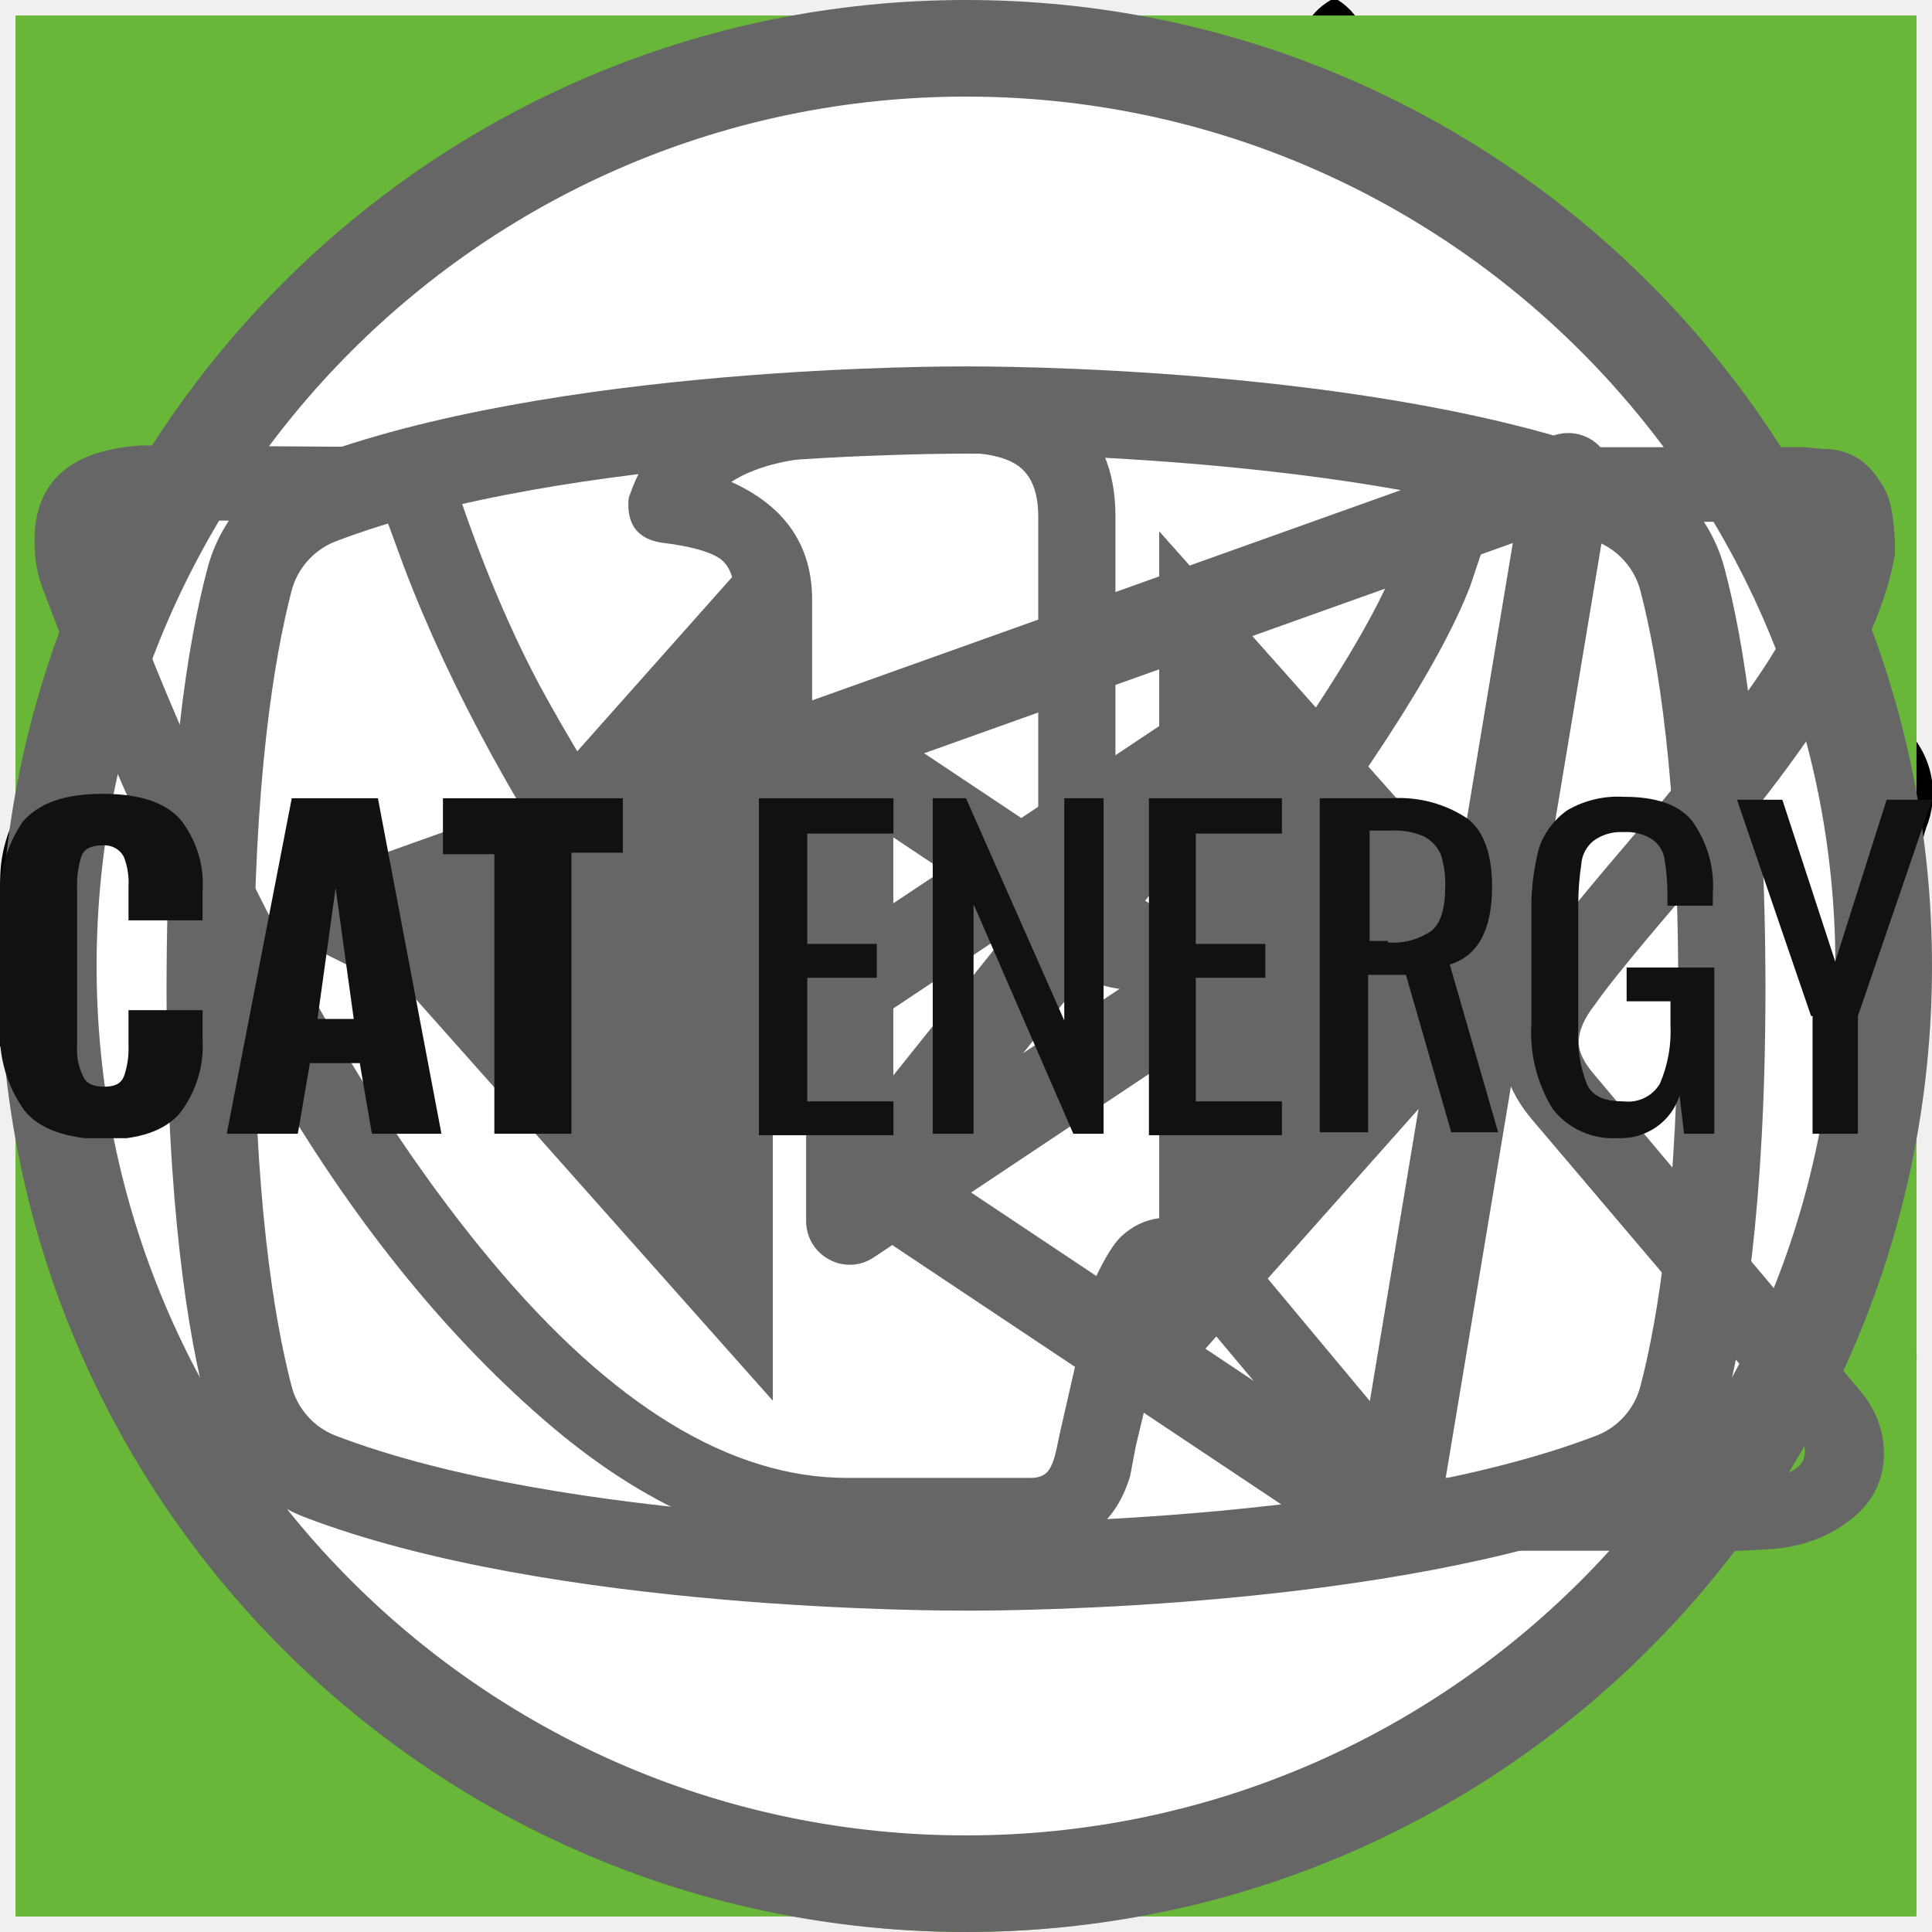
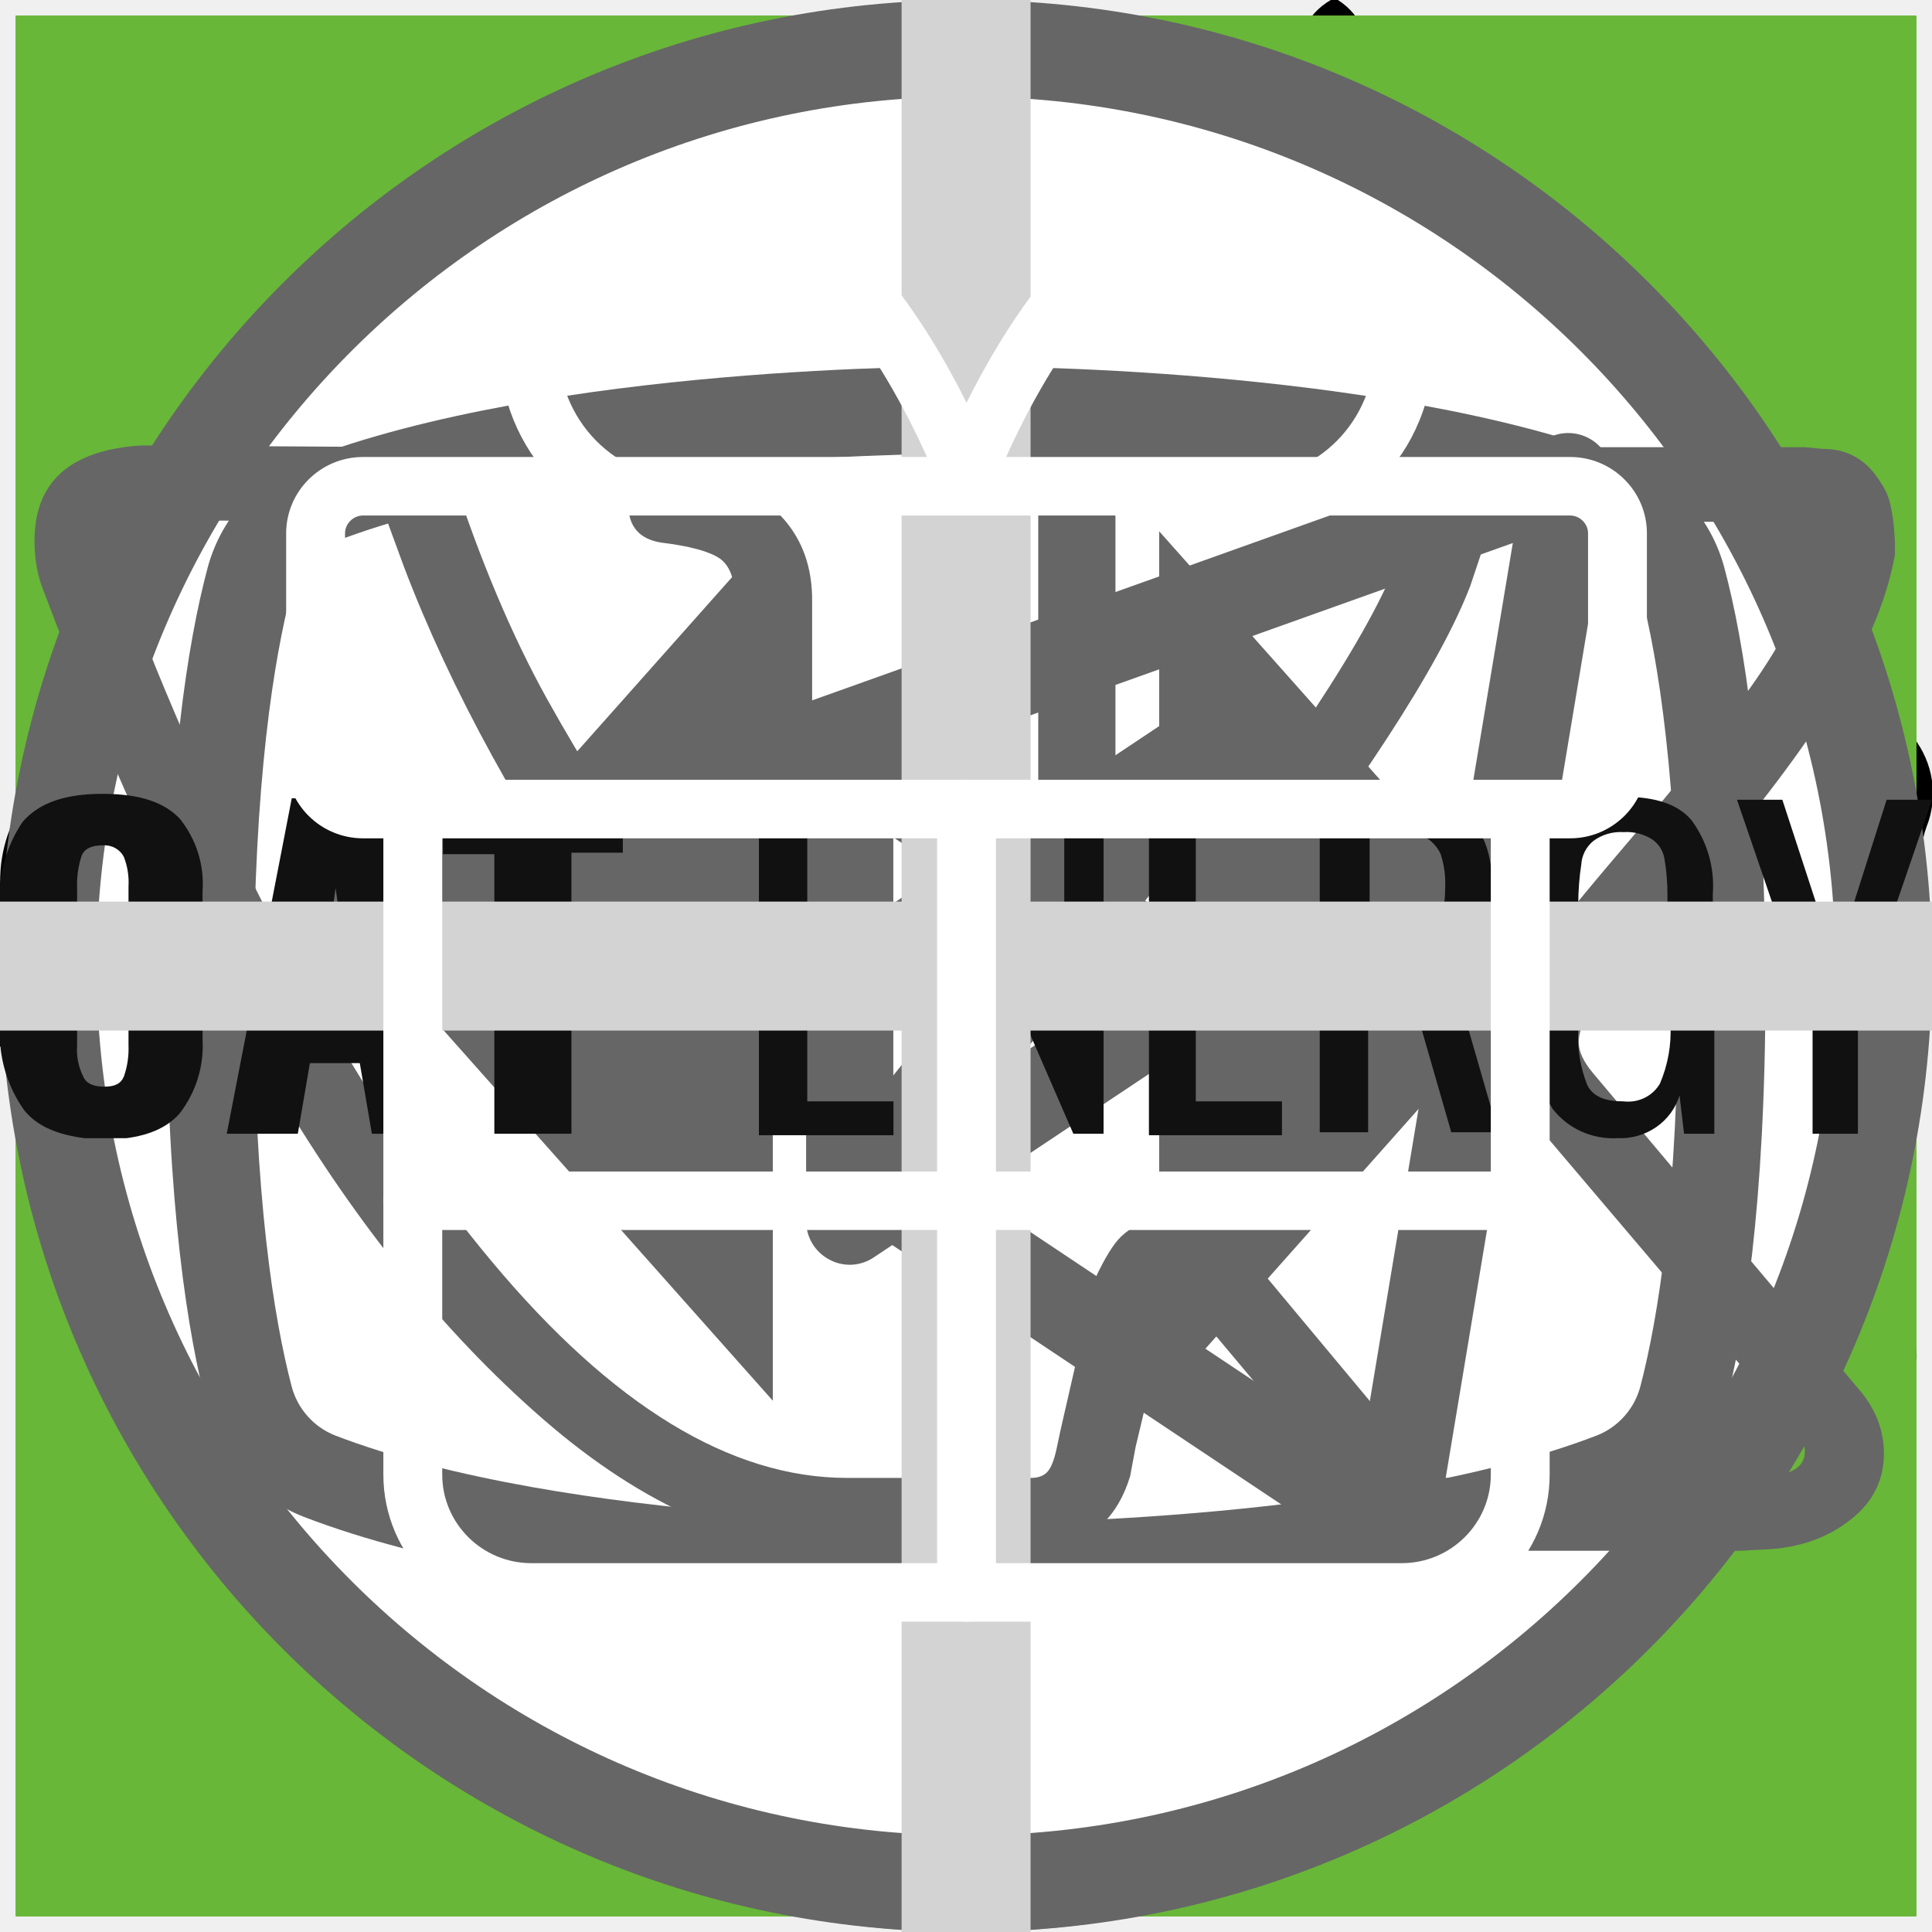
<svg xmlns="http://www.w3.org/2000/svg">
  <style>
    :root svg:not(:target) {
      display: none;
    }
  </style>
  <svg id="cat_back" viewBox="0 0 50 53" fill="none">
    <circle cx="25" cy="28" r="25" fill="#68B738" />
    <g clip-path="url(#clip0_94_6)">
      <path d="M35.203 0H35.008C34.678 0.187 34.415 0.474 34.257 0.82C33.968 1.377 33.745 1.967 33.594 2.577C33.561 2.761 33.469 2.928 33.331 3.053C33.193 3.178 33.018 3.254 32.833 3.268C32.266 3.366 31.729 3.592 31.263 3.93C30.797 4.268 30.413 4.708 30.143 5.216C29.771 5.877 29.453 6.566 29.191 7.278C28.461 9.175 27.901 11.134 27.211 13.046C26.887 13.918 26.872 13.918 25.895 13.918C24.727 13.918 24.81 13.737 24.794 15.026C24.794 15.433 24.918 15.639 25.35 15.619C25.483 15.619 25.684 15.552 25.735 15.727C25.787 15.902 25.612 15.979 25.509 16.082C24.899 16.703 24.128 17.139 23.282 17.34C22.305 17.603 21.307 17.809 20.356 18.129C17.913 18.948 15.655 20.093 13.897 22.031C12.868 23.235 12.044 24.6 11.459 26.072C9.571 30.526 8.656 35.217 7.946 39.954C7.612 42.175 7.375 44.407 7.195 46.655C7.103 47.758 7 48.876 7 50H24.141C24.17 49.773 24.128 49.543 24.023 49.34C23.858 48.929 23.59 48.567 23.245 48.29C22.9 48.013 22.489 47.83 22.053 47.758C21.693 47.675 21.652 47.567 21.873 47.283C22.234 46.801 22.51 46.261 22.691 45.686C23.529 43.206 23.853 40.619 24.259 38.057C24.489 36.1 25.089 34.205 26.029 32.474C26.761 31.2 27.738 30.084 28.903 29.191C29.33 28.866 29.346 28.866 29.418 29.418C29.469 29.784 29.479 30.16 29.505 30.531C29.66 32.966 29.628 35.41 29.413 37.84C29.218 39.724 29.193 41.622 29.335 43.51C29.54 45.703 29.93 47.874 30.503 50H37.343C37.254 49.442 36.997 48.924 36.608 48.516C36.218 48.107 35.714 47.826 35.162 47.711C34.518 47.609 33.859 47.644 33.229 47.814C32.92 47.887 32.791 47.814 32.766 47.479C32.553 44.751 32.726 42.005 33.28 39.325C33.966 36.23 34.491 33.102 34.854 29.954C34.989 28.682 35.388 27.453 36.026 26.345C36.638 25.253 37.173 24.119 37.775 23.021C38.014 22.621 38.157 22.172 38.195 21.708C38.233 21.244 38.163 20.778 37.991 20.345C37.852 19.979 37.718 19.608 37.549 19.258C37.034 18.253 36.52 17.258 36.047 16.242C35.795 15.727 35.851 15.665 36.412 15.649C37.25 15.649 37.25 15.649 37.266 14.804C37.266 14.691 37.266 14.577 37.266 14.464C37.266 14.108 37.132 13.912 36.751 13.948C36.494 13.948 36.237 13.948 35.97 13.948C35.615 13.948 35.512 13.799 35.599 13.433C35.773 12.838 36.114 12.306 36.582 11.901C37.05 11.496 37.625 11.235 38.238 11.149C39.377 11.05 40.525 11.125 41.642 11.371C41.771 11.412 41.911 11.4 42.031 11.338C42.151 11.277 42.243 11.17 42.285 11.041C42.491 10.526 42.717 10.01 42.949 9.495C43.001 9.403 43.024 9.298 43.015 9.193C43.006 9.088 42.965 8.988 42.897 8.907C41.251 6.814 39.467 4.861 37.034 3.608C36.917 3.558 36.814 3.478 36.735 3.377C36.656 3.276 36.603 3.157 36.582 3.031C36.444 2.294 36.225 1.575 35.929 0.887C35.789 0.52 35.535 0.209 35.203 0V0Z" fill="black" />
    </g>
    <defs>
      <clipPath id="clip0_94_6">
        <rect width="36" height="50" fill="white" transform="translate(7)" />
      </clipPath>
    </defs>
  </svg>
  <svg id="cat_back-x1" viewBox="0 0 67 50" fill="none">
    <circle cx="34" cy="25" r="25" fill="#68B738" />
    <g clip-path="url(#clip0_95_1)">
      <path d="M61.559 13.878C62.136 12.96 62.904 12.176 63.809 11.578C64.309 11.228 64.609 11.228 64.909 11.878C65.309 12.828 65.659 13.828 65.359 14.878C65.305 15.056 65.294 15.245 65.329 15.428C65.364 15.611 65.443 15.783 65.559 15.928C65.859 16.328 66.109 16.728 66.359 17.078C66.699 17.51 66.92 18.024 66.999 18.568C67.078 19.112 67.013 19.668 66.809 20.178C66.626 20.674 66.591 21.213 66.709 21.728C66.809 22.223 66.809 22.733 66.709 23.228C66.669 23.599 66.519 23.949 66.278 24.234C66.038 24.519 65.718 24.726 65.359 24.828C64.72 24.95 64.149 25.307 63.759 25.828C63.712 25.905 63.646 25.969 63.567 26.012C63.488 26.056 63.399 26.079 63.309 26.078C62.709 26.178 61.209 24.828 61.209 24.228V23.928C61.259 22.128 61.159 21.978 59.509 21.228C59.164 21.107 58.854 20.9 58.609 20.628C58.309 20.228 57.909 20.278 57.459 20.428C57.009 20.578 56.759 20.878 56.809 21.378C56.96 22.589 57.01 23.81 56.959 25.028C56.962 25.168 56.997 25.304 57.059 25.428C58.609 27.678 59.209 30.328 59.959 32.878C60.559 34.828 61.659 35.878 63.659 36.028C63.979 36.054 64.297 36.104 64.609 36.178C65.02 36.244 65.402 36.432 65.705 36.717C66.008 37.003 66.218 37.372 66.309 37.778C66.659 38.828 66.459 39.078 65.409 39.078H62.159C61.738 39.1 61.326 38.956 61.009 38.678C60.503 38.251 59.928 37.913 59.309 37.678C58.625 37.426 58.032 36.973 57.609 36.378C57.023 35.56 56.353 34.806 55.609 34.128C54.209 32.678 52.709 31.278 51.409 29.778C50.419 28.756 49.849 27.401 49.809 25.978C49.809 25.528 49.709 25.328 49.209 25.528C49.059 25.623 48.886 25.675 48.709 25.678C47.309 25.678 46.609 26.528 46.109 27.778C45.659 28.828 45.059 29.828 44.509 30.878C44.197 31.536 44.027 32.251 44.009 32.978C44.009 34.178 44.309 34.578 45.409 34.978C46.109 35.228 46.759 35.478 47.109 36.178C47.509 36.978 47.409 37.178 46.559 37.228H43.159C42.963 37.248 42.766 37.205 42.596 37.106C42.425 37.008 42.29 36.858 42.209 36.678L41.309 35.178C41.044 34.787 40.874 34.339 40.813 33.87C40.752 33.401 40.802 32.925 40.959 32.478C41.175 31.61 41.193 30.704 41.009 29.828C40.883 29.218 40.894 28.588 41.041 27.983C41.188 27.378 41.467 26.813 41.859 26.328C42.159 25.978 42.159 25.828 41.659 25.728C39.615 25.294 37.633 24.605 35.759 23.678C35.746 23.678 35.733 23.673 35.724 23.664C35.714 23.654 35.709 23.642 35.709 23.628C34.109 23.028 33.809 23.128 33.359 24.778C32.959 26.178 32.559 27.578 32.259 29.028C31.909 30.628 32.309 32.128 32.809 33.628C33.009 34.228 33.609 34.178 34.059 34.328C35.059 34.628 35.909 35.028 36.309 36.078C36.659 36.878 36.609 36.978 35.759 36.978C34.909 36.978 34.059 36.928 33.159 36.978C32.4 36.992 31.658 36.745 31.059 36.278C28.659 34.678 27.959 32.228 27.759 29.578C27.659 27.928 26.759 26.628 25.709 25.378C25.509 25.128 25.309 25.028 25.009 25.228C23.936 25.82 22.815 26.322 21.659 26.728C19.246 27.58 17.129 29.108 15.559 31.128C14.973 31.866 14.593 32.746 14.459 33.678C14.309 34.578 14.559 34.978 15.459 35.228C16.359 35.478 16.809 35.978 16.909 36.928C16.959 37.328 16.809 37.528 16.409 37.528H12.359C12.227 37.519 12.098 37.478 11.985 37.408C11.872 37.339 11.777 37.242 11.709 37.128C11.081 36.351 10.745 35.378 10.759 34.378C10.733 32.651 10.884 30.925 11.209 29.228C11.276 28.72 11.466 28.236 11.762 27.818C12.058 27.4 12.452 27.06 12.909 26.828C15.859 25.428 17.409 22.778 18.809 20.028C19.109 19.478 18.859 19.378 18.359 19.428C16.96 19.623 15.634 20.174 14.509 21.028C13.036 22.103 11.649 23.29 10.359 24.578C8.984 25.975 7.16 26.843 5.209 27.028C1.559 27.228 -0.141 25.178 0.009 21.878C0.043 20.753 0.467 19.675 1.209 18.828C1.467 18.494 1.819 18.244 2.22 18.11C2.621 17.977 3.052 17.966 3.459 18.078C4.209 18.278 4.409 18.678 4.109 19.428C3.959 19.728 3.759 19.978 3.609 20.278C3.393 20.585 3.225 20.922 3.109 21.278C2.559 22.778 3.309 23.828 4.859 23.978C6.509 24.128 7.859 23.428 9.109 22.428C10.615 21.223 11.96 19.828 13.109 18.278C13.969 17.147 15.051 16.204 16.29 15.508C17.528 14.811 18.896 14.376 20.309 14.228C21.459 14.078 22.459 13.578 23.559 13.278C25.616 12.651 27.759 12.348 29.909 12.378C30.905 12.42 31.897 12.232 32.809 11.828C35.259 10.828 37.809 10.828 40.359 11.328C42.359 11.728 44.359 12.228 46.309 12.728C47.47 12.945 48.663 12.911 49.809 12.628C52.003 12.072 54.248 11.737 56.509 11.628C57.99 11.556 59.467 11.848 60.809 12.478C61.809 12.928 61.809 12.928 61.559 13.878Z" fill="black" />
    </g>
    <defs>
      <clipPath id="clip0_95_1">
        <rect width="67" height="28" fill="white" transform="translate(0 11)" />
      </clipPath>
    </defs>
  </svg>
  <svg id="green-leaf" viewBox="0 0 61 60" fill="none">
    <rect x="0.5" width="60" height="60" fill="#68B738" />
    <g clip-path="url(#clip0_95_18)">
      <path d="M43.344 16.767C43.243 16.317 42.865 16 42.432 16C42.431 16 42.429 16 42.427 16C37.489 16.033 25.482 16.916 20.634 24.38C18.116 28.258 17.899 33.293 19.99 39.345C20.006 39.392 20.038 39.424 20.06 39.467C19.313 41.44 19.023 42.753 19.016 42.79C18.907 43.33 19.23 43.862 19.737 43.978C19.802 43.993 19.868 44 19.933 44C20.366 44 20.755 43.679 20.849 43.21C20.869 43.108 23.258 32.837 31.703 26.832C32.134 26.526 32.25 25.905 31.962 25.445C31.675 24.985 31.093 24.86 30.662 25.168C25.873 28.573 22.924 33.176 21.19 36.824C19.948 32.246 20.274 28.447 22.176 25.519C25.919 19.755 34.798 18.365 40.158 18.071C39.005 19.872 37.745 23.174 37.745 29C37.745 32.12 36.915 34.522 35.28 36.14C32.659 38.731 28.401 38.974 25.287 38.724C24.769 38.679 24.32 39.095 24.281 39.646C24.241 40.196 24.628 40.676 25.144 40.718C25.767 40.769 26.433 40.8 27.125 40.8C30.296 40.8 33.994 40.137 36.554 37.606C38.589 35.595 39.62 32.7 39.62 29.001C39.62 19.902 42.836 17.905 42.852 17.896C43.242 17.687 43.446 17.219 43.344 16.767Z" fill="white" />
    </g>
    <defs>
      <clipPath id="clip0_95_18">
        <rect width="30" height="32" fill="white" transform="translate(15.5 14)" />
      </clipPath>
    </defs>
  </svg>
  <svg id="powder" viewBox="0 0 61 60" fill="none">
    <rect x="0.5" width="60" height="60" fill="#68B738" />
    <path d="M28.875 16C27.244 16 25.975 17.359 25.975 19.081C25.975 20.803 27.244 22.163 28.875 22.163C30.506 22.163 31.775 20.803 31.775 19.081C31.775 17.359 30.506 16 28.875 16ZM28.875 17.178C29.872 17.178 30.597 18.021 30.597 19.081C30.597 20.078 29.808 20.984 28.875 20.984C27.878 20.984 27.153 20.142 27.153 19.081C27.153 18.084 27.933 17.178 28.875 17.178ZM18 40.741C18 41.919 18.408 42.916 19.359 43.731C20.356 44.583 21.534 44.511 21.534 44.511H40.566C41.345 44.511 42.378 44.13 43.194 43.061C44.037 42.064 43.982 40.704 43.982 40.704V23.486C43.982 23.051 43.873 22.887 43.239 22.887C42.605 22.887 42.55 23.159 42.55 23.477V40.695C42.532 40.994 42.478 41.783 41.807 42.417C41.073 43.042 40.357 42.961 40.357 42.961C40.357 42.961 22.232 42.961 21.326 42.934C20.982 42.87 20.42 42.743 19.876 42.028C19.368 41.303 19.468 40.396 19.468 40.396V23.177C19.468 22.715 19.233 22.543 18.743 22.543C18.254 22.543 18 22.715 18 23.123V40.741ZM34.312 24.428C33.225 24.664 32.138 24.809 30.053 26.784C27.969 28.778 26.428 28.688 24.887 28.597C23.347 28.506 21.716 27.056 21.444 26.694C21.108 26.34 20.538 26.576 20.356 26.812C20.202 27.047 20.202 27.455 20.465 27.808C21.734 28.987 22.912 29.893 25.177 30.074C27.443 30.292 29.618 29.267 31.068 27.808C32.518 26.358 33.243 26.087 34.331 25.905C36.959 25.488 38.499 26.522 39.406 27.174C40.403 28.262 40.674 27.953 40.946 27.645C41.49 26.929 40.72 26.377 39.859 25.742C38.046 24.564 36.324 24.111 34.331 24.473L34.312 24.428ZM25.25 31.587C24.072 31.587 23.166 32.584 23.166 33.853C23.166 35.122 24.072 36.119 25.25 36.119C26.428 36.119 27.334 35.122 27.334 33.853C27.334 32.584 26.428 31.587 25.25 31.587ZM37.031 32.367C35.491 32.367 34.222 33.726 34.222 35.358C34.222 36.989 35.491 38.348 37.031 38.348C38.572 38.348 39.841 36.989 39.841 35.358C39.841 33.726 38.572 32.367 37.031 32.367ZM37.031 33.817C37.829 33.817 38.481 34.515 38.481 35.358C38.481 36.218 37.829 36.898 37.031 36.898C36.234 36.898 35.581 36.2 35.581 35.358C35.581 34.497 36.234 33.817 37.031 33.817Z" fill="white" />
  </svg>
  <svg id="cafe" viewBox="0 0 61 60" fill="none">
    <rect x="0.5" width="60" height="60" fill="#68B738" />
    <path fill-rule="evenodd" clip-rule="evenodd" d="M36.617 15.076C36.991 14.921 37.421 15.007 37.707 15.293C38.616 16.201 39.804 18.171 40.766 21.211C41.737 24.28 42.5 28.508 42.5 34C42.5 34.552 42.052 35 41.5 35H38V44C38 44.552 37.552 45 37 45C36.448 45 36 44.552 36 44V16C36 15.596 36.244 15.231 36.617 15.076ZM38 33H40.491C40.405 28.184 39.705 24.488 38.859 21.814C38.581 20.935 38.288 20.172 38 19.519V33Z" fill="white" />
    <path fill-rule="evenodd" clip-rule="evenodd" d="M24 15C24.552 15 25 15.448 25 16V44C25 44.552 24.552 45 24 45C23.448 45 23 44.552 23 44V16C23 15.448 23.448 15 24 15Z" fill="white" />
    <path fill-rule="evenodd" clip-rule="evenodd" d="M19.5 15C20.052 15 20.5 15.448 20.5 16V21.5C20.5 22.057 20.692 22.815 21.201 23.417C21.68 23.983 22.515 24.5 24 24.5C24.552 24.5 25 24.948 25 25.5C25 26.052 24.552 26.5 24 26.5C21.985 26.5 20.57 25.767 19.674 24.708C18.808 23.685 18.5 22.443 18.5 21.5V16C18.5 15.448 18.948 15 19.5 15Z" fill="white" />
    <path fill-rule="evenodd" clip-rule="evenodd" d="M28.5 15C27.948 15 27.5 15.448 27.5 16V21.5C27.5 22.057 27.308 22.815 26.799 23.417C26.32 23.983 25.485 24.5 24 24.5C23.448 24.5 23 24.948 23 25.5C23 26.052 23.448 26.5 24 26.5C26.014 26.5 27.43 25.767 28.326 24.708C29.192 23.685 29.5 22.443 29.5 21.5V16C29.5 15.448 29.052 15 28.5 15Z" fill="white" />
  </svg>
  <svg id="watch" viewBox="0 0 61 60" fill="none">
    <rect x="0.5" width="60" height="60" fill="#68B738" />
    <path d="M23.538 15C22.475 15 22.475 16.583 23.538 16.583H30.181V18.187C23.379 18.62 18 24.414 18 31.485C18 35.496 19.743 39.116 22.496 41.554C22.975 41.976 23.038 42.725 22.603 43.19L21.072 44.741C20.328 45.427 21.433 46.493 22.103 45.744L24.101 43.707C24.452 43.369 24.973 43.285 25.409 43.496C27.127 44.34 29.017 44.784 30.934 44.795C32.851 44.806 34.746 44.383 36.474 43.559C36.899 43.348 37.431 43.432 37.771 43.77L39.706 45.744C40.386 46.377 41.364 45.427 40.747 44.741L39.302 43.264C38.855 42.81 38.919 42.06 39.408 41.628C40.858 40.358 42.019 38.796 42.811 37.045C43.603 35.294 44.008 33.394 44 31.475C44 24.404 38.589 18.599 31.776 18.187V16.583H38.419C39.482 16.583 39.482 15 38.419 15H23.538ZM19.435 31.475C19.435 24.942 24.612 19.654 31 19.654C37.378 19.654 42.554 24.942 42.554 31.475C42.554 38.018 37.378 43.316 31 43.316C24.622 43.316 19.435 38.018 19.435 31.475ZM30.192 23.38C30.192 22.282 31.85 22.282 31.85 23.38V32.013C31.85 32.237 31.761 32.452 31.601 32.61C31.442 32.768 31.226 32.857 31 32.857C30.788 32.857 30.584 32.774 30.432 32.626C30.281 32.478 30.195 32.277 30.192 32.066V23.38ZM25.218 25.997C25.525 25.997 25.819 25.876 26.037 25.66C26.254 25.445 26.376 25.152 26.376 24.847C26.376 24.542 26.254 24.249 26.037 24.033C25.819 23.818 25.525 23.697 25.218 23.697C24.931 23.724 24.665 23.856 24.471 24.068C24.277 24.28 24.17 24.556 24.17 24.842C24.17 25.128 24.277 25.403 24.471 25.615C24.665 25.827 24.931 25.959 25.218 25.987V25.997ZM36.772 25.997C37.079 25.997 37.374 25.876 37.591 25.66C37.808 25.445 37.93 25.152 37.93 24.847C37.93 24.542 37.808 24.249 37.591 24.033C37.374 23.818 37.079 23.697 36.772 23.697C36.485 23.724 36.219 23.856 36.025 24.068C35.831 24.28 35.724 24.556 35.724 24.842C35.724 25.128 35.831 25.403 36.025 25.615C36.219 25.827 36.485 25.959 36.772 25.987V25.997ZM26.376 38.588C26.376 40.118 24.059 40.118 24.059 38.588C24.059 37.058 26.376 37.058 26.376 38.588ZM31 42.029C31.161 42.044 31.323 42.026 31.476 41.975C31.629 41.925 31.77 41.843 31.89 41.735C32.009 41.627 32.105 41.496 32.17 41.349C32.236 41.203 32.269 41.044 32.269 40.884C32.269 40.723 32.236 40.565 32.17 40.418C32.105 40.272 32.009 40.14 31.89 40.032C31.77 39.924 31.629 39.843 31.476 39.792C31.323 39.741 31.161 39.723 31 39.739C30.713 39.766 30.447 39.898 30.253 40.11C30.059 40.322 29.952 40.598 29.952 40.884C29.952 41.17 30.059 41.446 30.253 41.657C30.447 41.869 30.713 42.001 31 42.029ZM22.911 31.644C22.926 31.803 22.908 31.964 22.857 32.117C22.806 32.269 22.724 32.409 22.615 32.527C22.506 32.646 22.374 32.741 22.226 32.806C22.079 32.871 21.919 32.904 21.758 32.904C21.596 32.904 21.436 32.871 21.289 32.806C21.141 32.741 21.009 32.646 20.9 32.527C20.791 32.409 20.709 32.269 20.658 32.117C20.607 31.964 20.589 31.803 20.604 31.644C20.632 31.359 20.765 31.095 20.979 30.902C21.192 30.71 21.47 30.603 21.758 30.603C22.046 30.603 22.323 30.71 22.537 30.902C22.75 31.095 22.883 31.359 22.911 31.644ZM40.237 32.794C40.398 32.809 40.56 32.791 40.713 32.741C40.867 32.69 41.007 32.608 41.127 32.5C41.246 32.393 41.342 32.261 41.407 32.114C41.473 31.968 41.507 31.809 41.507 31.649C41.507 31.489 41.473 31.33 41.407 31.183C41.342 31.037 41.246 30.905 41.127 30.797C41.007 30.69 40.867 30.608 40.713 30.557C40.56 30.507 40.398 30.488 40.237 30.504C39.95 30.531 39.684 30.664 39.49 30.875C39.297 31.087 39.189 31.363 39.189 31.649C39.189 31.935 39.297 32.211 39.49 32.422C39.684 32.634 39.95 32.767 40.237 32.794ZM37.93 38.599C37.93 40.118 35.613 40.118 35.613 38.588C35.613 37.058 37.93 37.058 37.93 38.588V38.599Z" fill="white" />
  </svg>
  <svg id="arrow-right" viewBox="0 0 24 12" fill="none">
    <line y1="6" x2="18" y2="6" stroke="black" stroke-width="2" />
    <path d="M24 6L17.25 11.196L17.25 0.804L24 6Z" fill="black" />
  </svg>
  <svg id="slider-toggle" viewBox="0 0 40 40" fill="none">
    <rect x="1" y="1" width="38" height="38" rx="19" fill="white" />
    <path d="M16 11L8 20L16 29V11Z" fill="#666666" />
    <path d="M32 20L24 11V29L32 20Z" fill="#666666" />
    <rect x="1" y="1" width="38" height="38" rx="19" stroke="#666666" stroke-width="2" />
  </svg>
  <svg id="vkontakte" viewBox="0 0 28 17" fill="none">
    <path d="M0.5 2.339C0.5 1.484 1.015 1.023 2.045 0.956L6.015 0.981C6.282 0.981 6.459 1.107 6.548 1.358C6.957 2.615 7.414 3.701 7.92 4.615C8.426 5.528 9.088 6.58 9.905 7.771C9.976 7.922 10.092 7.997 10.251 7.997C10.376 7.997 10.473 7.938 10.544 7.821L10.624 7.544L10.651 3.194C10.651 2.892 10.576 2.691 10.425 2.59C10.274 2.49 9.994 2.414 9.585 2.364C9.266 2.314 9.106 2.129 9.106 1.811C9.106 1.744 9.115 1.693 9.132 1.66C9.505 0.57 10.571 0.025 12.33 0.025L13.822 0C14.497 0 15.056 0.159 15.5 0.478C15.944 0.796 16.166 1.299 16.166 1.987V7.695C16.291 7.779 16.406 7.821 16.513 7.821C16.779 7.821 17.01 7.67 17.205 7.368C19.159 4.786 20.216 3.06 20.376 2.188C20.376 2.171 20.394 2.129 20.429 2.062C20.553 1.811 20.758 1.593 21.042 1.408C21.326 1.224 21.575 1.098 21.788 1.031C21.859 0.998 21.939 0.981 22.028 0.981H26.157L26.424 1.006C26.779 1.006 27.054 1.165 27.25 1.484C27.321 1.584 27.37 1.693 27.396 1.811C27.423 1.928 27.441 2.045 27.45 2.163C27.459 2.28 27.463 2.347 27.463 2.364V2.54C27.339 3.227 27.023 3.961 26.517 4.74C26.011 5.52 25.367 6.362 24.585 7.268C23.804 8.173 23.316 8.768 23.12 9.053C22.96 9.254 22.88 9.439 22.88 9.607C22.88 9.741 22.951 9.892 23.093 10.059L26.983 14.686C27.197 14.955 27.303 15.248 27.303 15.567C27.303 15.952 27.143 16.271 26.823 16.522C26.504 16.774 26.122 16.916 25.678 16.95L25.225 16.975H21.175C21.157 16.975 21.122 16.979 21.069 16.987C21.015 16.996 20.98 17 20.962 17C20.571 17 20.207 16.841 19.87 16.522C19.745 16.388 18.91 15.399 17.365 13.555C17.276 13.437 17.152 13.328 16.992 13.228C16.921 13.496 16.828 13.882 16.712 14.385C16.597 14.888 16.513 15.248 16.459 15.466L16.379 15.893C16.202 16.48 15.829 16.832 15.26 16.95L14.887 16.975H12.276C10.802 16.975 9.332 16.338 7.867 15.064C6.401 13.789 5.083 12.142 3.91 10.122C2.738 8.102 1.646 5.75 0.633 3.068C0.544 2.85 0.5 2.607 0.5 2.339ZM16.513 8.852C16.14 8.852 15.802 8.756 15.5 8.563C15.198 8.37 15.047 8.106 15.047 7.771V1.987C15.047 1.651 14.958 1.412 14.781 1.27C14.603 1.127 14.292 1.056 13.848 1.056L12.33 1.107C11.566 1.107 10.989 1.232 10.598 1.484C11.379 1.836 11.77 2.406 11.77 3.194V7.62C11.735 8.039 11.557 8.387 11.237 8.663C10.918 8.94 10.562 9.078 10.171 9.078C9.639 9.078 9.23 8.835 8.946 8.349C7.56 6.371 6.53 4.493 5.855 2.716L5.615 2.062L2.072 2.037C1.841 2.037 1.712 2.05 1.686 2.075C1.659 2.1 1.646 2.171 1.646 2.288C1.646 2.439 1.663 2.599 1.699 2.766L2.258 4.175C3.75 7.813 5.371 10.68 7.121 12.775C8.87 14.871 10.589 15.919 12.276 15.919H14.941C15.047 15.919 15.127 15.889 15.18 15.831C15.234 15.772 15.278 15.659 15.314 15.491L15.367 15.24L15.873 13.027C16.015 12.725 16.14 12.524 16.246 12.423C16.442 12.239 16.672 12.146 16.939 12.146C17.365 12.146 17.8 12.389 18.244 12.876L20.509 15.592C20.651 15.81 20.802 15.919 20.962 15.919H25.358C25.891 15.919 26.157 15.793 26.157 15.541C26.157 15.458 26.131 15.374 26.078 15.29L22.214 10.738C21.912 10.386 21.761 10.009 21.761 9.607C21.761 9.204 21.903 8.819 22.188 8.45C22.419 8.114 22.867 7.557 23.533 6.777C24.199 5.998 24.781 5.268 25.278 4.59C25.776 3.91 26.104 3.294 26.264 2.741L26.344 2.414C26.326 2.381 26.317 2.326 26.317 2.251C26.317 2.175 26.308 2.112 26.291 2.062H22.108C21.841 2.163 21.628 2.314 21.468 2.515L21.308 2.993C20.864 4.149 19.701 5.935 17.818 8.349C17.445 8.684 17.01 8.852 16.513 8.852Z" fill="#666666" />
  </svg>
  <svg id="telegram" viewBox="0 0 29 22" fill="none">
    <path fill-rule="evenodd" clip-rule="evenodd" d="M23.961 3.153C24.139 3.302 24.226 3.535 24.187 3.764L21.561 19.521C21.524 19.741 21.379 19.927 21.174 20.016C20.97 20.105 20.735 20.083 20.549 19.96L12.671 14.707C12.518 14.605 12.415 14.444 12.386 14.262C12.358 14.08 12.407 13.895 12.522 13.751L15.133 10.488L10.773 13.394C10.577 13.525 10.326 13.541 10.115 13.435L4.863 10.809C4.628 10.691 4.485 10.445 4.501 10.182C4.517 9.92 4.688 9.692 4.936 9.604L23.319 3.038C23.538 2.96 23.782 3.004 23.961 3.153ZM6.826 10.323L10.362 12.091L17.923 7.05C18.192 6.87 18.552 6.913 18.771 7.152C18.99 7.391 19.002 7.753 18.8 8.006L13.995 14.012L20.433 18.304L22.708 4.651L6.826 10.323Z" fill="#666666" />
  </svg>
  <svg id="youtube" viewBox="0 0 29 22" fill="none">
    <path d="M18.351 10.793L13.114 7.302C13.016 7.237 12.902 7.2 12.784 7.195C12.666 7.189 12.549 7.216 12.445 7.272C12.341 7.328 12.254 7.411 12.193 7.512C12.132 7.613 12.1 7.729 12.1 7.847V14.829C12.1 14.948 12.133 15.065 12.194 15.167C12.256 15.269 12.344 15.352 12.449 15.407C12.552 15.463 12.669 15.489 12.786 15.484C12.904 15.478 13.017 15.44 13.114 15.375L18.351 11.884C18.441 11.824 18.515 11.743 18.566 11.648C18.617 11.553 18.644 11.446 18.644 11.338C18.644 11.23 18.617 11.124 18.566 11.029C18.515 10.934 18.441 10.852 18.351 10.793ZM13.409 13.607V9.069L16.813 11.338L13.409 13.607ZM25.889 5.044C25.794 4.675 25.613 4.335 25.361 4.051C25.109 3.766 24.792 3.546 24.438 3.407C20.718 1.978 14.751 2 14.5 2C14.249 2 8.282 1.978 4.562 3.407C4.208 3.546 3.891 3.766 3.639 4.051C3.387 4.335 3.206 4.675 3.111 5.044C2.827 6.113 2.5 8.076 2.5 11.338C2.5 14.6 2.827 16.564 3.111 17.633C3.206 18.001 3.387 18.341 3.639 18.626C3.891 18.91 4.208 19.131 4.562 19.269C8.282 20.698 14.249 20.676 14.5 20.676H14.576C15.329 20.676 20.893 20.633 24.438 19.269C24.792 19.131 25.109 18.91 25.361 18.626C25.613 18.341 25.794 18.001 25.889 17.633C26.173 16.564 26.5 14.6 26.5 11.338C26.5 8.076 26.173 6.113 25.889 5.044ZM24.624 17.305C24.581 17.472 24.499 17.626 24.385 17.755C24.271 17.884 24.129 17.984 23.969 18.047C20.478 19.389 14.566 19.367 14.5 19.367C14.434 19.367 8.522 19.389 5.031 18.047C4.871 17.984 4.728 17.884 4.615 17.755C4.501 17.626 4.419 17.472 4.376 17.305C4.115 16.302 3.809 14.458 3.809 11.338C3.809 8.218 4.115 6.375 4.376 5.371C4.419 5.204 4.501 5.05 4.615 4.922C4.728 4.793 4.871 4.692 5.031 4.629C8.522 3.287 14.434 3.309 14.5 3.309C14.566 3.309 20.478 3.287 23.969 4.629C24.129 4.692 24.271 4.793 24.385 4.922C24.499 5.05 24.581 5.204 24.624 5.371C24.886 6.375 25.191 8.218 25.191 11.338C25.191 14.458 24.886 16.302 24.624 17.305Z" fill="#666666" />
  </svg>
  <svg id="cat-energy" viewBox="0 0 101 18" fill="none">
    <g clip-path="url(#clip0_135_3354)">
      <path d="M1.264 16.538C0.37 15.276 -0.075 13.763 1.02073e-05 12.231V5.846C-0.108 4.298 0.308 2.757 1.185 1.462C2.055 0.462 3.398 0 5.374 0C7.35 0 8.614 0.462 9.405 1.308C10.263 2.379 10.685 3.721 10.59 5.077V6.615H6.718V4.846C6.749 4.323 6.668 3.799 6.48 3.308C6.38 3.109 6.221 2.945 6.024 2.835C5.827 2.725 5.6 2.676 5.374 2.692C4.821 2.692 4.426 2.846 4.268 3.231C4.089 3.777 4.009 4.35 4.031 4.923V13.154C3.989 13.71 4.098 14.267 4.347 14.769C4.505 15.154 4.9 15.308 5.453 15.308C6.006 15.308 6.322 15.154 6.48 14.769C6.66 14.249 6.74 13.702 6.718 13.154V11.308H10.59V12.846C10.67 14.224 10.251 15.585 9.405 16.692C8.614 17.615 7.271 18.077 5.374 18.077C3.477 18 2.055 17.538 1.264 16.538Z" fill="#111111" />
      <path d="M15.253 0.231H19.757L23.077 17.769H19.441L18.809 14.077H16.201L15.569 17.769H11.854L15.253 0.231ZM18.493 11.769L17.545 4.923L16.596 11.769H18.493Z" fill="#111111" />
      <path d="M25.843 3.154H23.156V0.231H32.56V3.077H29.873V17.769H25.843V3.154Z" fill="#111111" />
      <path d="M39.752 0.231H46.707V2.077H42.202V7.846H45.837V9.615H42.202V16.077H46.707V17.846H39.673V0.231H39.752Z" fill="#111111" />
      <path d="M48.761 0.231H50.5L55.637 11.846V0.231H57.692V17.769H56.111L50.895 5.769V17.769H48.761V0.231Z" fill="#111111" />
      <path d="M60.063 0.231H67.017V2.077H62.513V7.846H66.148V9.615H62.513V16.077H67.017V17.846H60.063V0.231Z" fill="#111111" />
      <path d="M69.072 0.231H72.707C74.138 0.135 75.559 0.514 76.738 1.308C77.607 2 78.002 3.231 78.002 4.846C78.002 7.077 77.291 8.462 75.79 8.923L78.319 17.692H75.869L73.498 9.462H71.522V17.692H68.993V0.231H69.072ZM72.549 7.769C73.364 7.835 74.176 7.617 74.841 7.154C75.315 6.769 75.552 6 75.552 4.846C75.574 4.273 75.494 3.7 75.315 3.154C75.138 2.762 74.832 2.437 74.446 2.231C73.902 1.989 73.304 1.884 72.707 1.923H71.601V7.692H72.549V7.769Z" fill="#111111" />
      <path d="M81.163 16.462C80.342 15.117 79.956 13.562 80.057 12V6.154C80.038 5.039 80.171 3.927 80.452 2.846C80.717 2.039 81.244 1.337 81.954 0.846C82.836 0.338 83.854 0.097 84.878 0.154C86.537 0.154 87.723 0.538 88.434 1.385C89.252 2.502 89.644 3.862 89.541 5.231V5.846H87.17V5.308C87.173 4.663 87.121 4.02 87.012 3.385C86.945 2.983 86.718 2.623 86.379 2.385C85.935 2.101 85.408 1.966 84.878 2C84.311 1.965 83.75 2.128 83.297 2.462C83.111 2.614 82.96 2.802 82.851 3.013C82.742 3.225 82.679 3.456 82.665 3.692C82.561 4.38 82.508 5.074 82.507 5.769V12.308C82.449 13.304 82.611 14.301 82.981 15.231C83.297 15.846 83.93 16.077 84.878 16.077C85.252 16.122 85.632 16.059 85.97 15.895C86.307 15.73 86.587 15.473 86.775 15.154C87.192 14.181 87.381 13.13 87.328 12.077V10.846H85.036V9.077H89.62V17.769H88.039L87.802 15.769C87.595 16.439 87.163 17.023 86.576 17.427C85.989 17.831 85.28 18.033 84.562 18C83.909 18.037 83.257 17.916 82.663 17.648C82.07 17.379 81.555 16.972 81.163 16.462Z" fill="#111111" />
      <path d="M94.678 11.615L90.805 0.308H93.176L95.942 8.769L98.629 0.308H101L97.127 11.615V17.769H94.757V11.615H94.678Z" fill="#111111" />
    </g>
    <defs>
      <clipPath id="clip0_135_3354">
        <rect width="101" height="18" fill="white" />
      </clipPath>
    </defs>
  </svg>
+   <svg id="plus" viewBox="0 0 30 30" fill="none">
+     <line x1="15" x2="15" y2="30" stroke="#D3D3D3" stroke-width="2" />
+     <line x1="30" y1="15" y2="15" stroke="#D3D3D3" stroke-width="2" />
+   </svg>
+   <svg id="plus-tablet" viewBox="0 0 60 60" fill="none">
+     <line x1="31" x2="31" y2="60" stroke="#D3D3D3" stroke-width="2" />
+     <line x1="60" y1="31" y2="31" stroke="#D3D3D3" stroke-width="2" />
+   </svg>
+   <svg id="icon-present" viewBox="0 0 78 80" fill="#FFFFFF">
+     <path d="M64.016 34.713H14.031C12.277 34.713 10.849 33.295 10.849 31.552V22.084C10.849 20.341 12.277 18.923 14.031 18.923H64.015C65.769 18.923 67.195 20.341 67.195 22.084V31.553C67.196 33.295 65.769 34.713 64.016 34.713ZM14.031 21.346C13.628 21.346 13.287 21.684 13.287 22.084V31.553C13.287 31.96 13.621 32.291 14.031 32.291H64.015C64.424 32.291 64.758 31.96 64.758 31.553V22.084C64.758 21.683 64.417 21.346 64.015 21.346H14.031Z" fill="white" />
+     <path d="M57.045 67.149H20.999C17.622 67.149 14.874 64.419 14.874 61.063V33.502C14.874 32.833 15.42 32.291 16.093 32.291C16.766 32.291 17.312 32.833 17.312 33.502V61.063C17.312 63.083 18.966 64.727 20.999 64.727H57.045C59.077 64.727 60.731 63.083 60.731 61.063V33.502C60.731 32.833 61.277 32.291 61.95 32.291C62.622 32.291 63.168 32.833 63.168 33.502V61.063C63.168 64.419 60.421 67.149 57.045 67.149Z" fill="white" />
+     <path d="M39.023 67.149C38.35 67.149 37.804 66.607 37.804 65.938V33.502C37.804 32.833 38.35 32.291 39.023 32.291C39.695 32.291 40.241 32.833 40.241 33.502V65.937C40.241 66.607 39.696 67.149 39.023 67.149Z" fill="white" />
+     <path d="M23.811 21.341C19.997 19.287 18.573 14.533 20.638 10.742C22.702 6.952 27.486 5.537 31.303 7.587C37.117 10.717 40.257 19.447 40.387 19.817L38.088 20.621C38.059 20.538 35.126 12.399 30.143 9.717C27.508 8.302 24.206 9.279 22.782 11.894C21.357 14.512 22.339 17.794 24.973 19.212L23.811 21.341Z" fill="white" />
+     <path d="M54.231 21.341L53.071 19.211C54.348 18.524 55.278 17.385 55.693 16.003C56.106 14.622 55.953 13.162 55.262 11.895C54.572 10.626 53.426 9.702 52.036 9.291C50.646 8.88 49.178 9.031 47.902 9.717C42.92 12.399 39.987 20.538 39.958 20.62L37.659 19.817C37.789 19.447 40.928 10.716 46.742 7.587C48.59 6.593 50.718 6.374 52.732 6.97C54.747 7.565 56.406 8.905 57.406 10.741C58.407 12.577 58.629 14.691 58.029 16.694C57.429 18.696 56.08 20.346 54.231 21.341Z" fill="white" />
+     <path d="M61.95 50.931H16.093C15.42 50.931 14.874 50.389 14.874 49.72C14.874 49.052 15.42 48.509 16.093 48.509H61.95C62.622 48.509 63.168 49.052 63.168 49.72C63.168 50.389 62.623 50.931 61.95 50.931Z" fill="white" />
+   </svg>
</svg>
